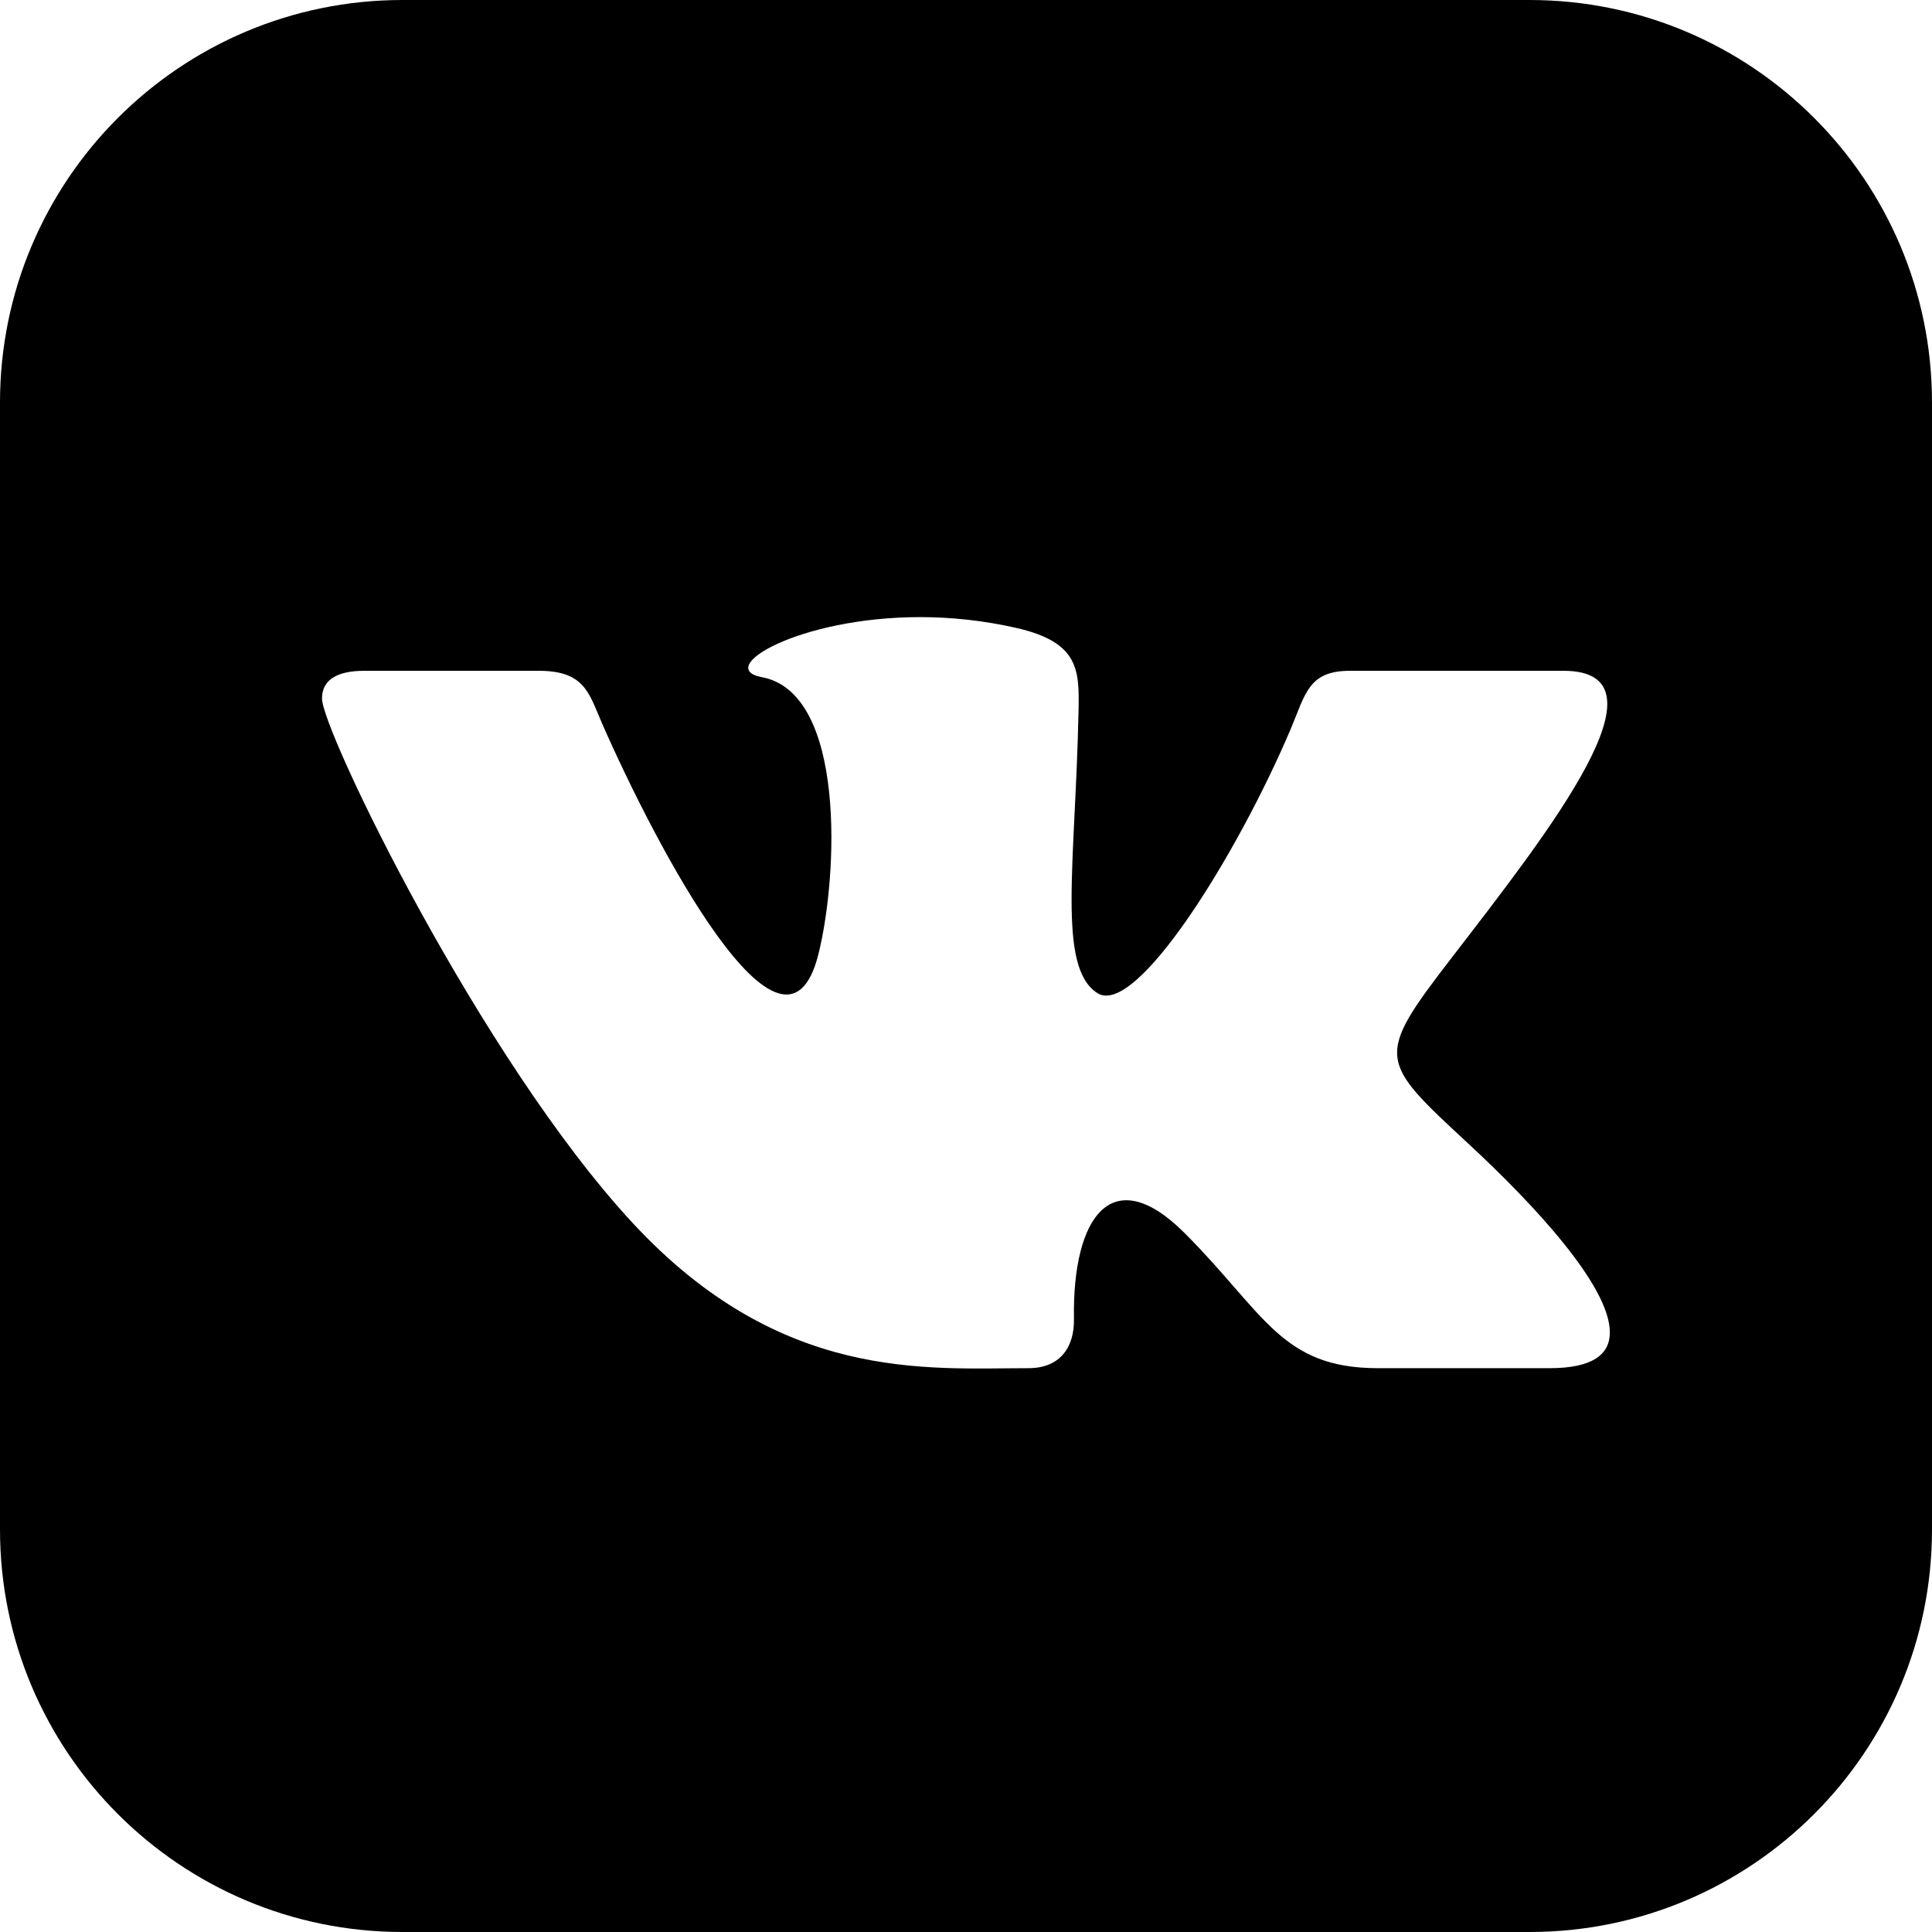
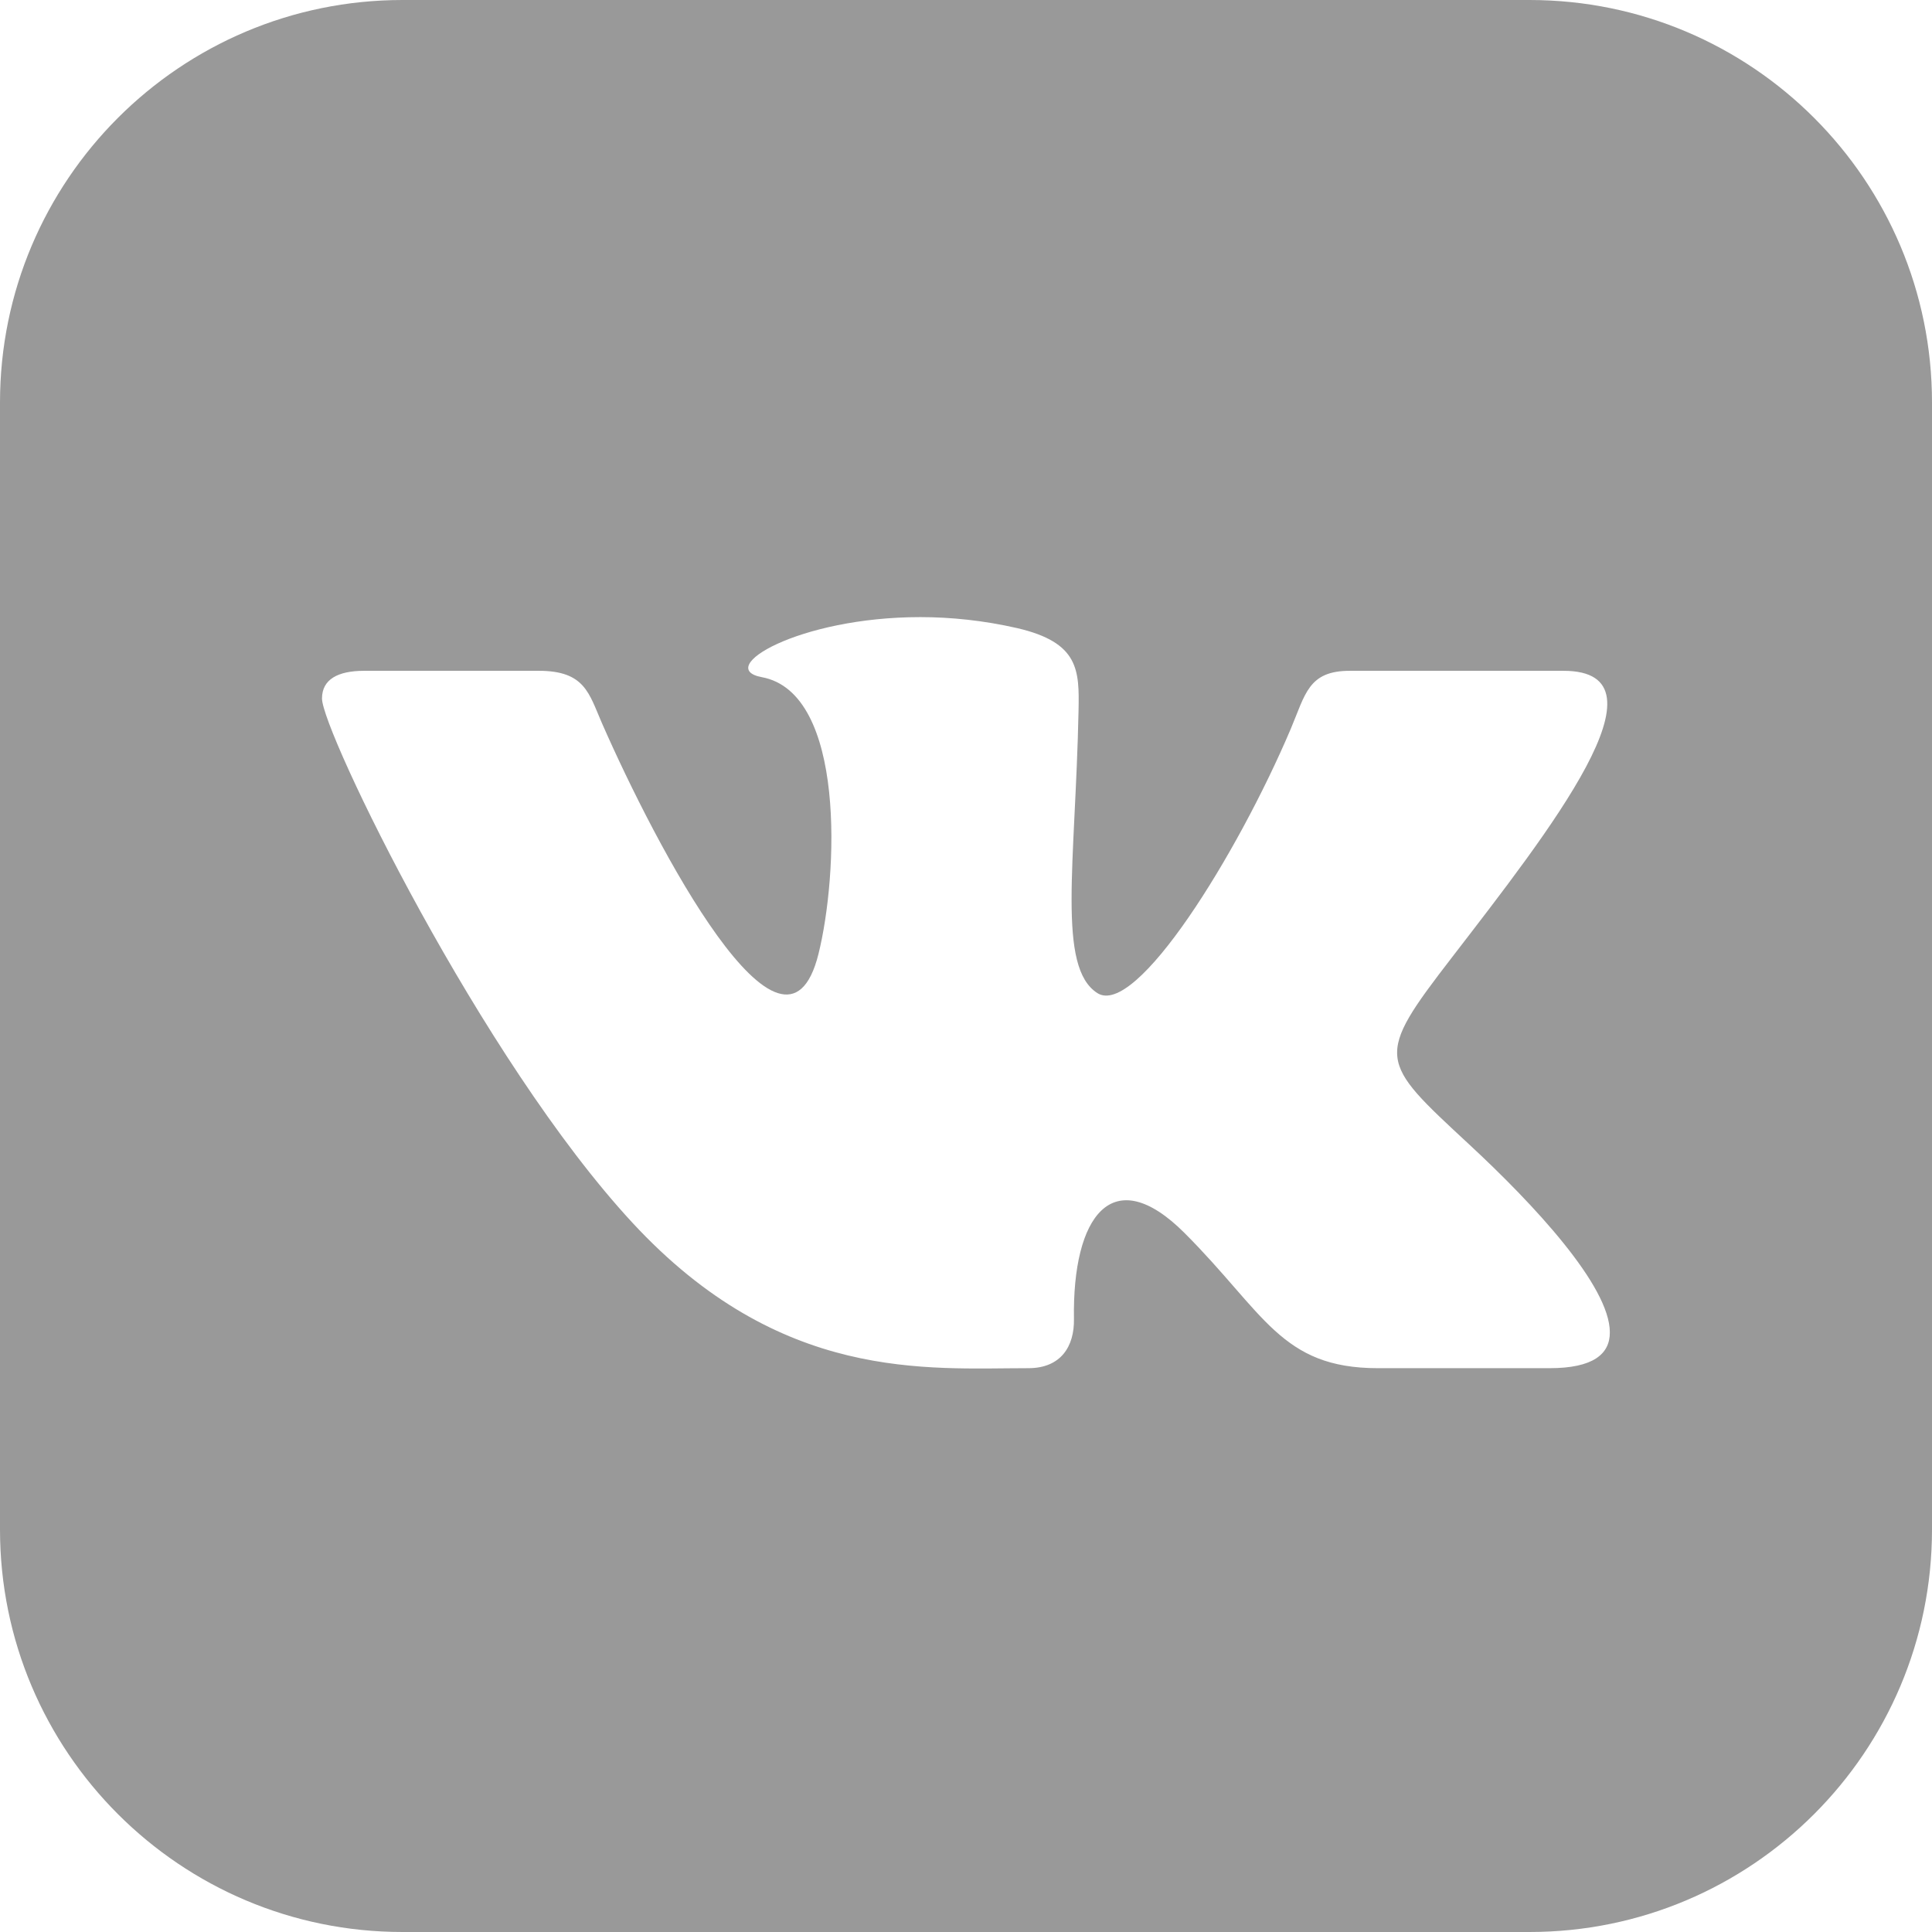
- <svg xmlns="http://www.w3.org/2000/svg" width="24" height="24" viewBox="0 0 24 24">
-   <path d="M19 0h-14c-2.761 0-5 2.239-5 5v14c0 2.761 2.239 5 5 5h14c2.762 0 5-2.239 5-5v-14c0-2.761-2.238-5-5-5zm.25 16.996h-2.134c-1.205 0-1.409-.687-2.401-1.679-.897-.897-1.395-.209-1.374 1.068.006.339-.161.611-.566.611-1.264 0-3.08.178-4.918-1.806-1.883-2.033-3.857-6.111-3.857-6.513 0-.237.196-.344.524-.344h2.17c.574 0 .623.284.783.649.667 1.521 2.265 4.574 2.69 2.87.244-.978.344-3.245-.703-3.44-.594-.11.452-.746 1.968-.746.377 0 .786.041 1.205.137.769.179.771.523.761 1.026-.039 1.903-.269 3.184.233 3.507.479.31 1.739-1.717 2.403-3.281.183-.433.219-.722.734-.722h2.654c1.39 0-.182 1.997-1.383 3.557-.968 1.255-.916 1.28.209 2.324.803.744 1.75 1.76 1.75 2.336.002.272-.21.446-.748.446z" />
+ <svg xmlns="http://www.w3.org/2000/svg" id="svg4" version="1.1" viewBox="0 0 24 24" height="24" width="24">
+   <defs id="defs8" />
+   <path style="fill:#999999;fill-opacity:1" id="path2" d="M19 0h-14c-2.761 0-5 2.239-5 5v14c0 2.761 2.239 5 5 5h14c2.762 0 5-2.239 5-5v-14c0-2.761-2.238-5-5-5zm.25 16.996h-2.134c-1.205 0-1.409-.687-2.401-1.679-.897-.897-1.395-.209-1.374 1.068.006.339-.161.611-.566.611-1.264 0-3.08.178-4.918-1.806-1.883-2.033-3.857-6.111-3.857-6.513 0-.237.196-.344.524-.344h2.17c.574 0 .623.284.783.649.667 1.521 2.265 4.574 2.69 2.87.244-.978.344-3.245-.703-3.44-.594-.11.452-.746 1.968-.746.377 0 .786.041 1.205.137.769.179.771.523.761 1.026-.039 1.903-.269 3.184.233 3.507.479.31 1.739-1.717 2.403-3.281.183-.433.219-.722.734-.722h2.654c1.39 0-.182 1.997-1.383 3.557-.968 1.255-.916 1.28.209 2.324.803.744 1.75 1.76 1.75 2.336.002.272-.21.446-.748.446z" />
</svg>
